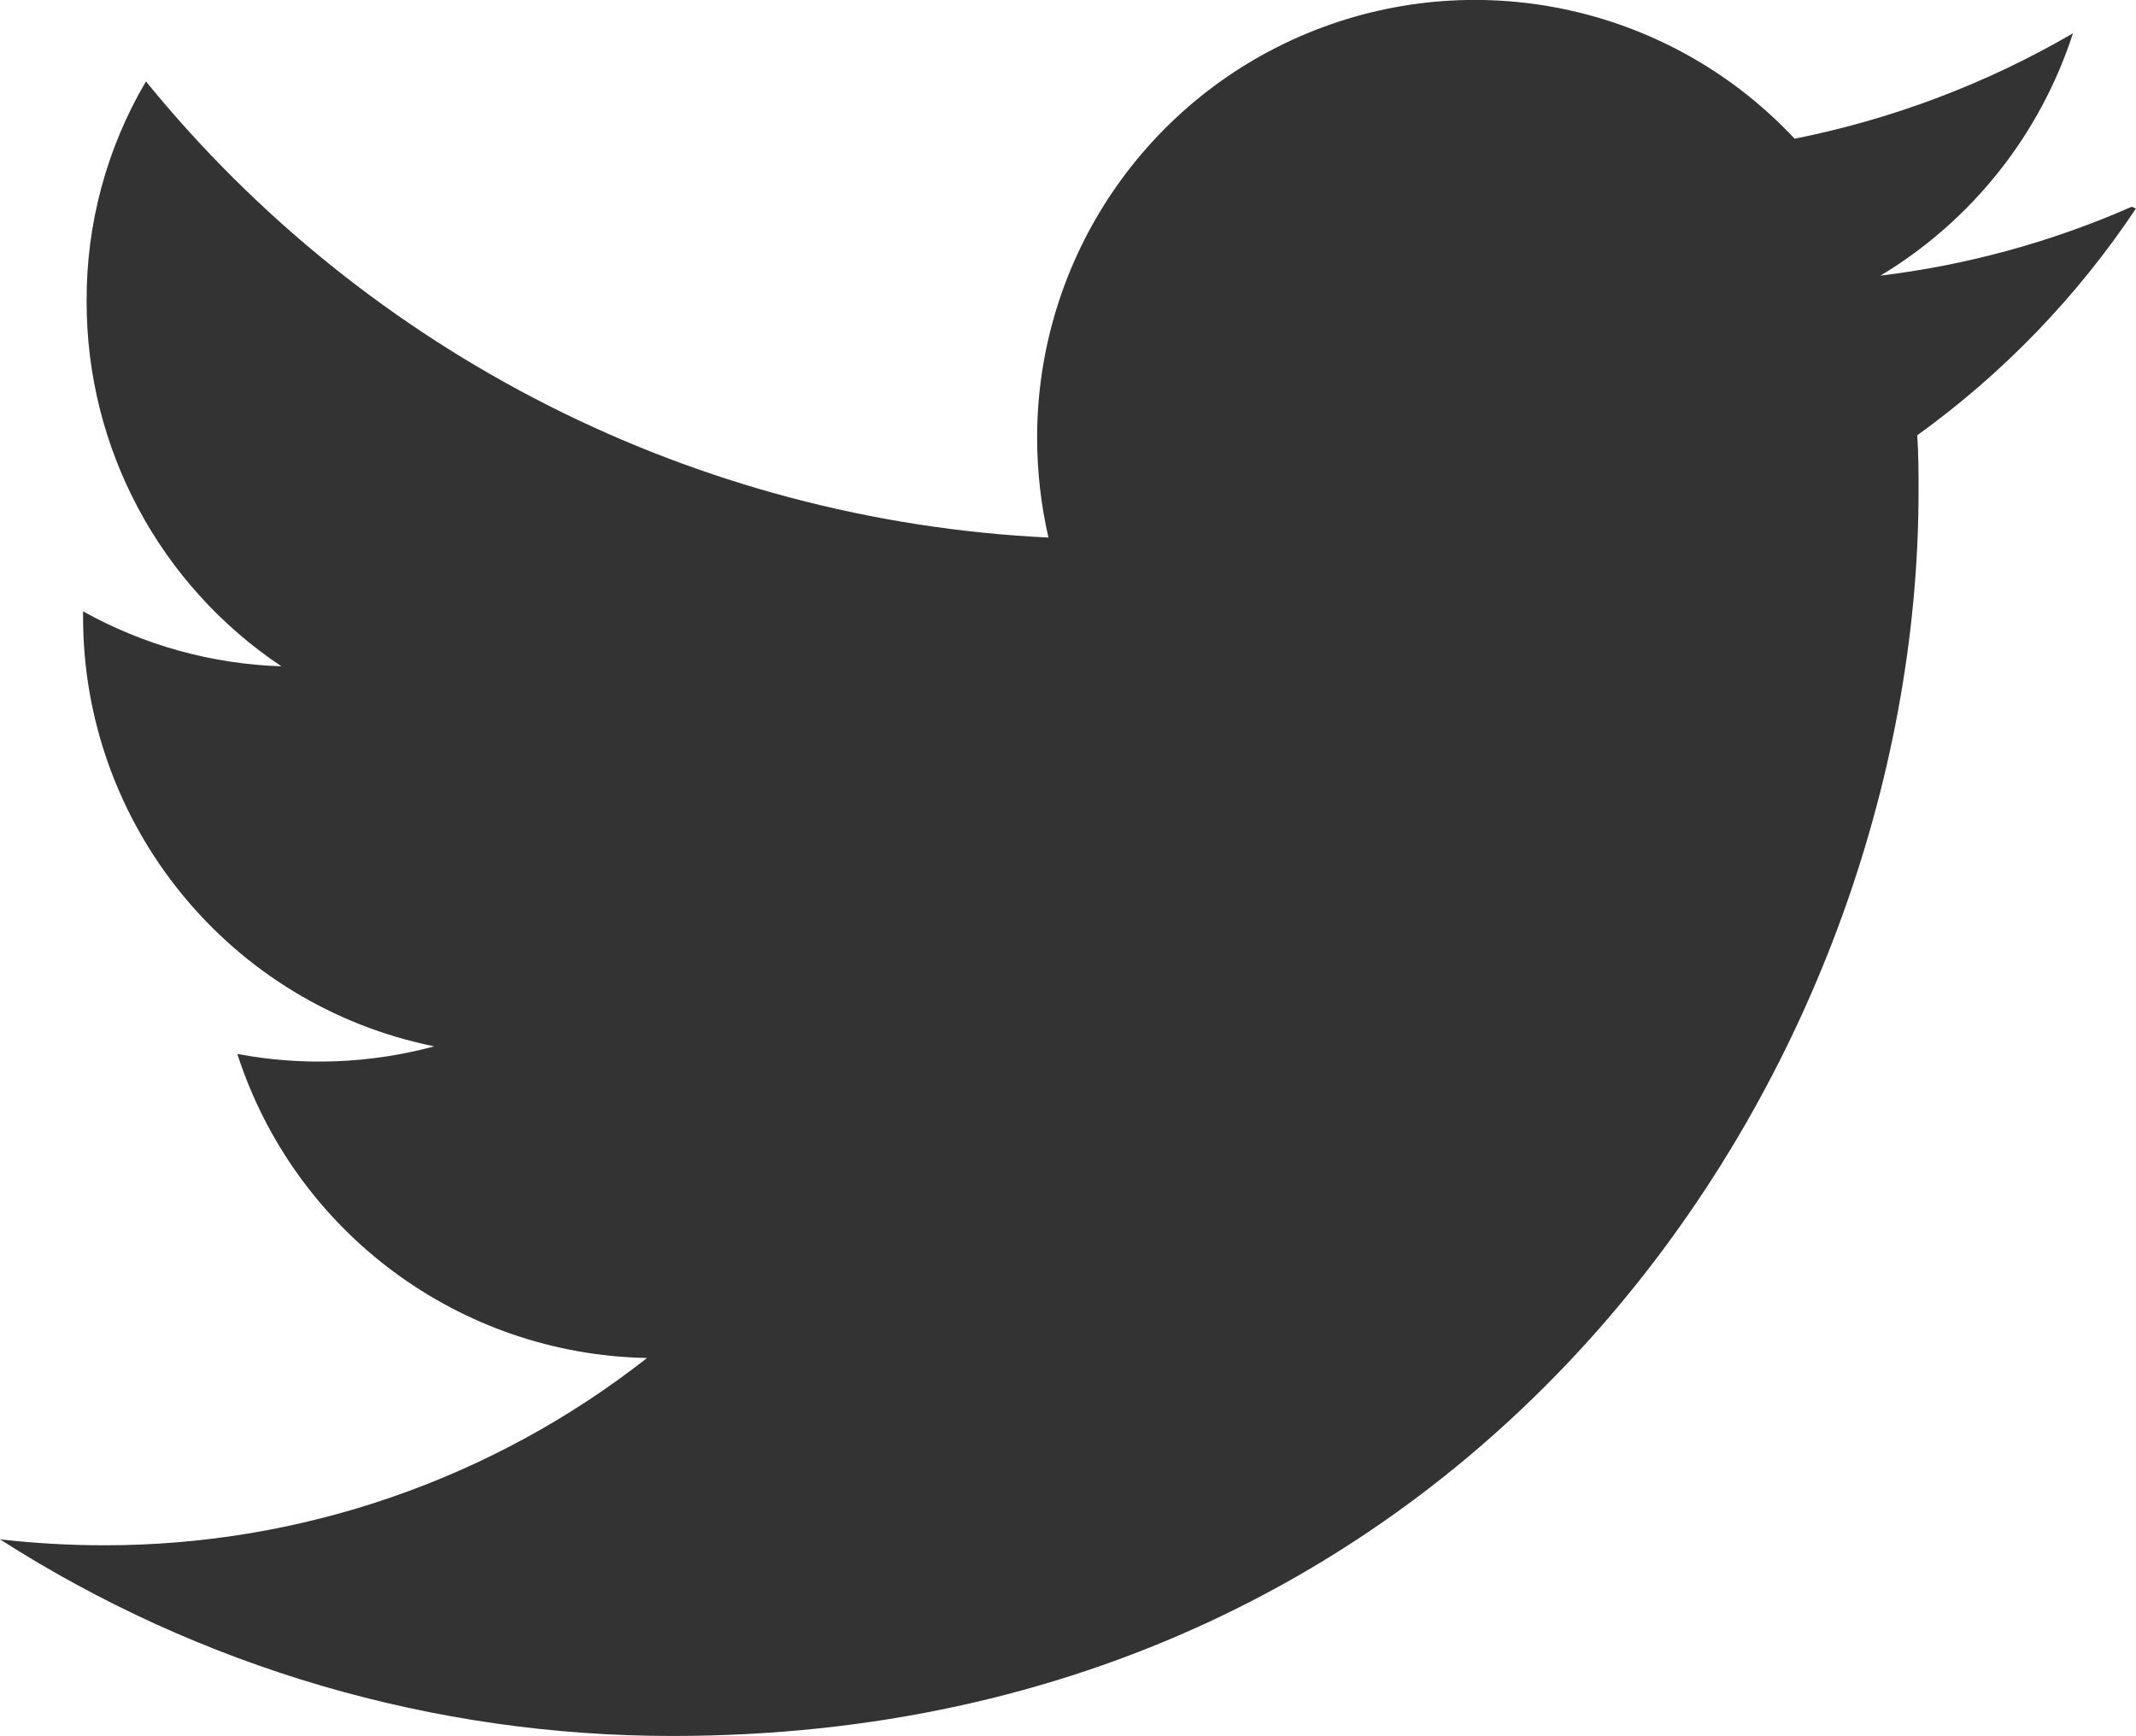
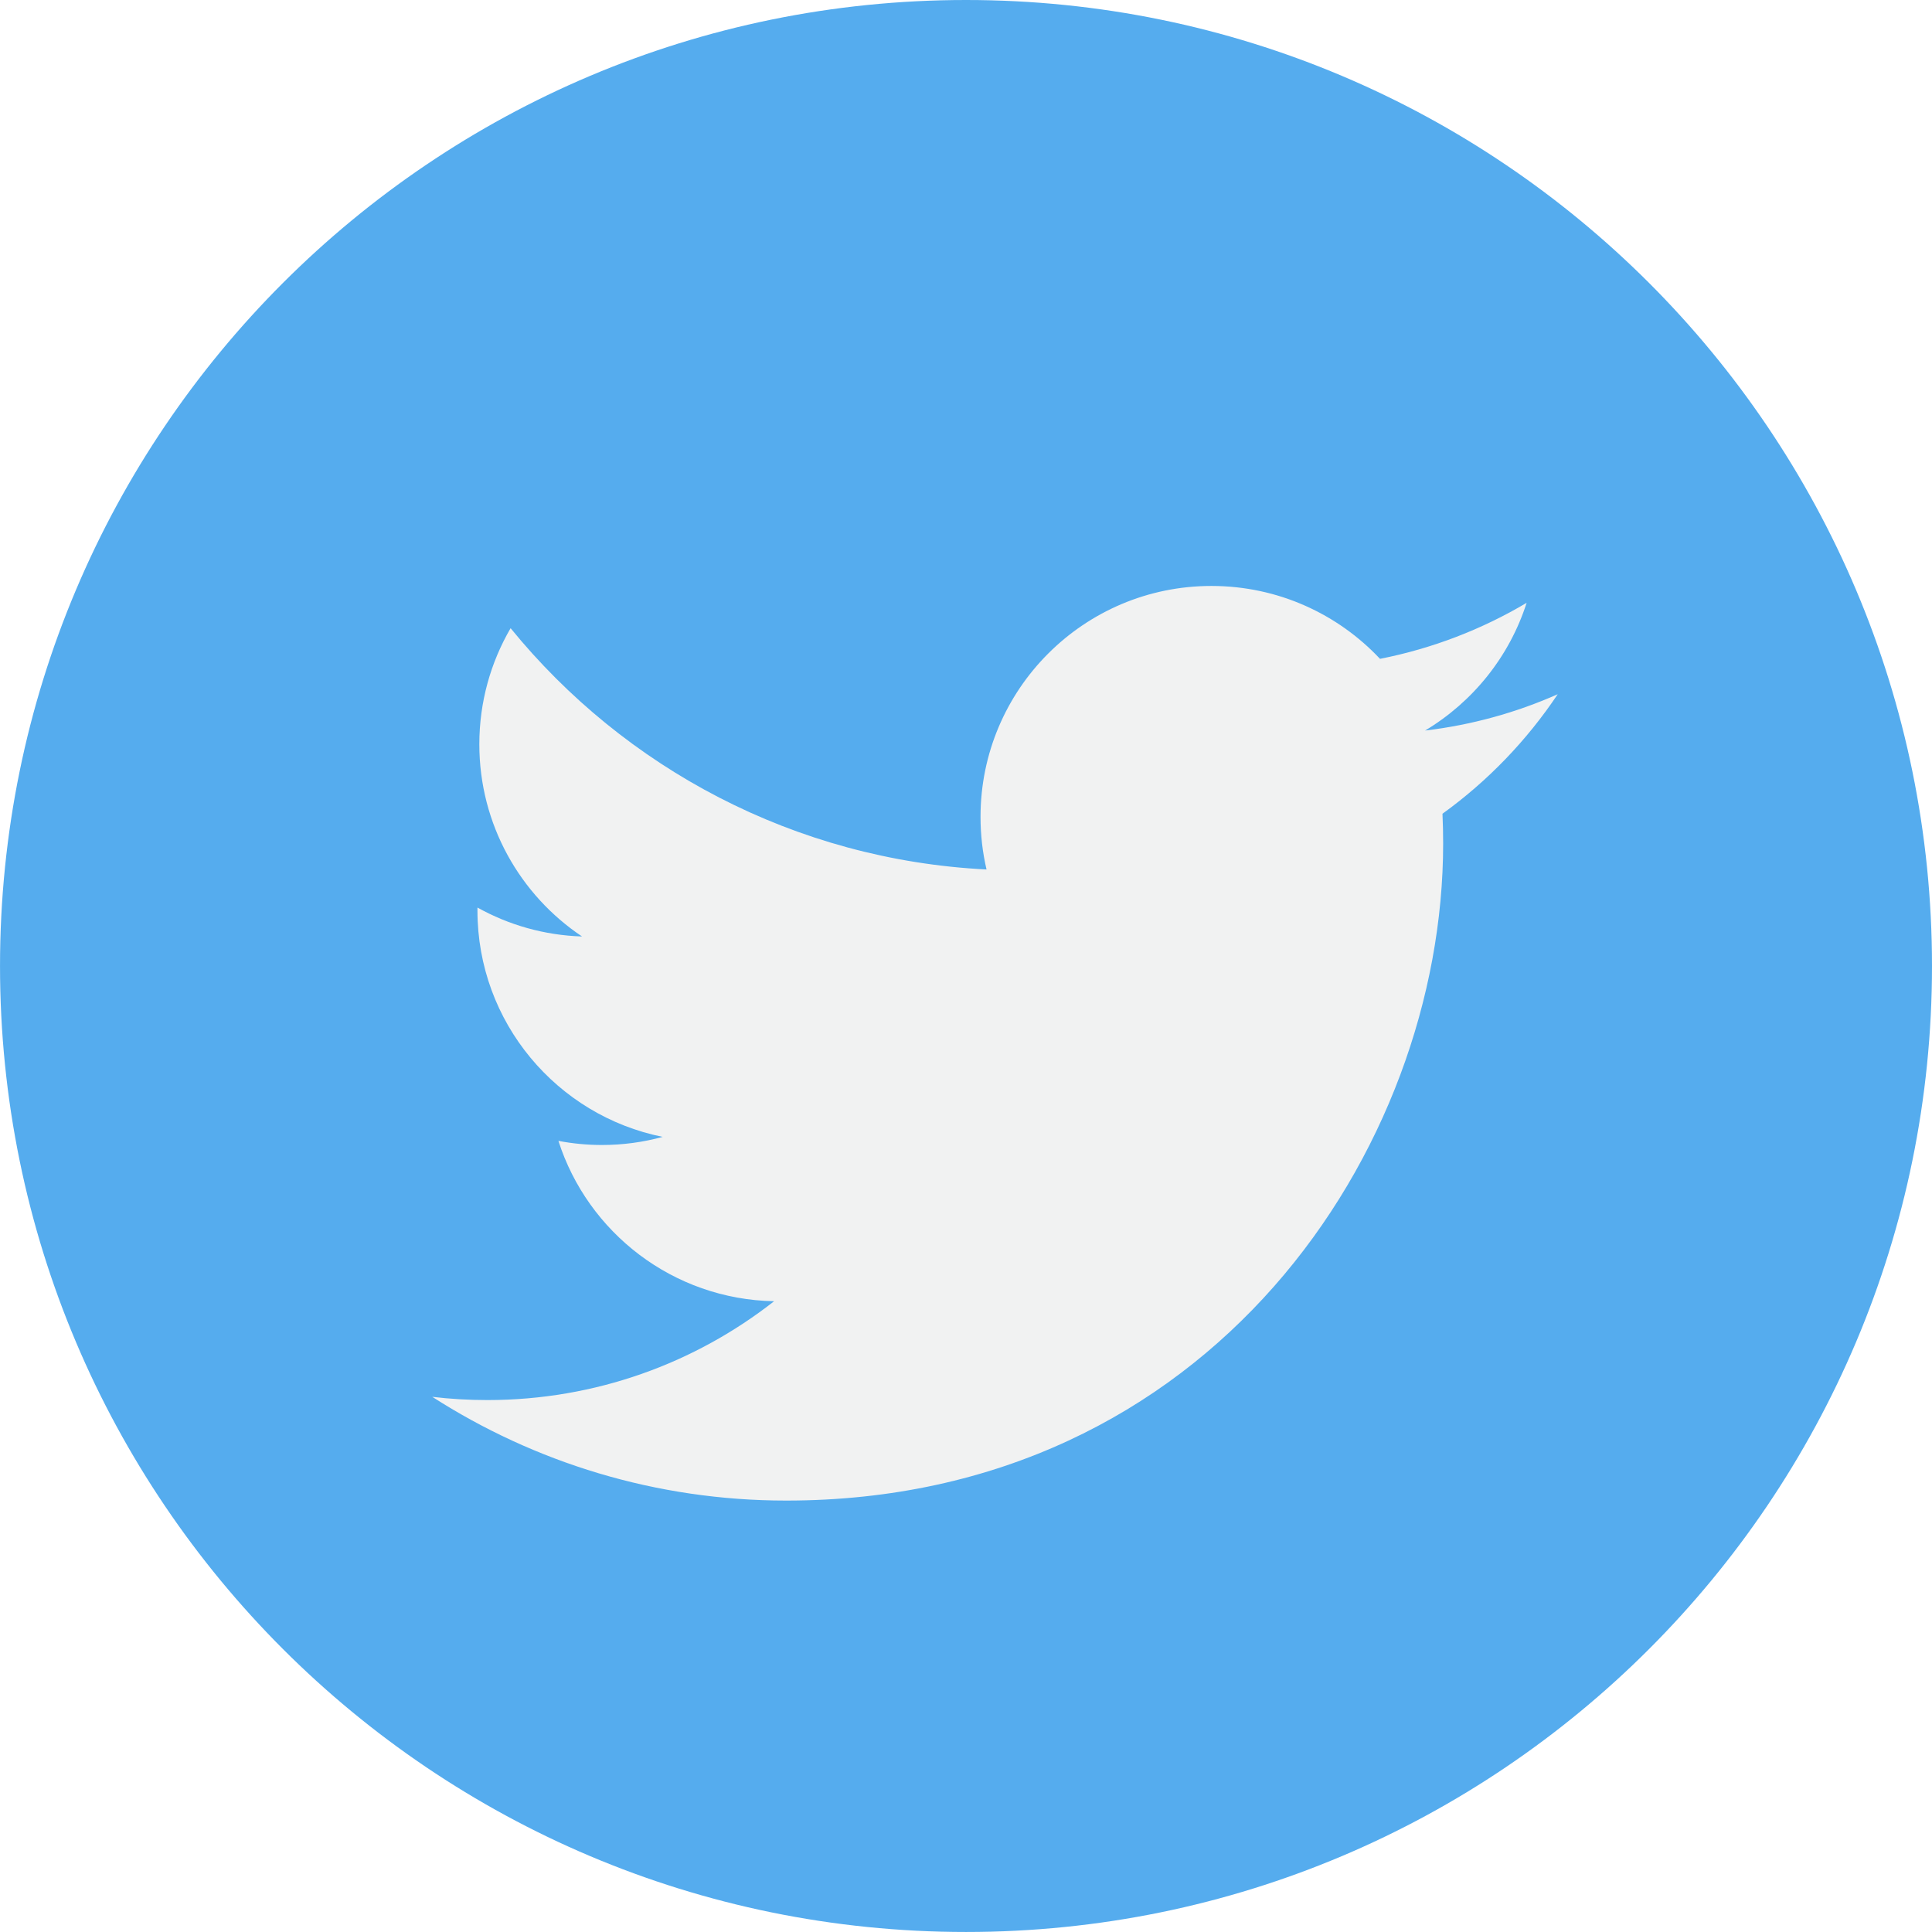
- <svg xmlns="http://www.w3.org/2000/svg" width="36.001" height="29.26" viewBox="0 0 36.001 29.26">
-   <path id="Icon_simple-twitter" data-name="Icon simple-twitter" d="M35.931,6.853a15,15,0,0,1-4.237,1.162,7.437,7.437,0,0,0,3.244-4.084,15.244,15.244,0,0,1-4.691,1.776,7.378,7.378,0,0,0-12.767,5.037,7.552,7.552,0,0,0,.191,1.686A20.9,20.9,0,0,1,2.46,4.741a7.233,7.233,0,0,0-1,3.713A7.381,7.381,0,0,0,4.743,14.6,7.357,7.357,0,0,1,1.4,13.674v.092a7.384,7.384,0,0,0,5.919,7.24A7.448,7.448,0,0,1,4,21.134a7.4,7.4,0,0,0,6.906,5.125,14.8,14.8,0,0,1-9.153,3.157A15.665,15.665,0,0,1,0,29.316,20.993,20.993,0,0,0,11.336,32.63c13.581,0,21-11.244,21-20.979,0-.314,0-.63-.022-.945A14.9,14.9,0,0,0,36,6.884l-.07-.03Z" transform="translate(0 -3.369)" fill="#333" />
+ <svg xmlns="http://www.w3.org/2000/svg" version="1.1" id="Capa_1" x="0px" y="0px" viewBox="0 0 112.197 112.197" style="enable-background:new 0 0 112.197 112.197;" xml:space="preserve">
+   <g>
+     <circle style="fill:#55ACEE;" cx="56.099" cy="56.098" r="56.098" />
+     <g>
+       <path style="fill:#F1F2F2;" d="M90.461,40.316c-2.404,1.066-4.99,1.787-7.702,2.109c2.769-1.659,4.894-4.284,5.897-7.417    c-2.591,1.537-5.462,2.652-8.515,3.253c-2.446-2.605-5.931-4.233-9.79-4.233c-7.404,0-13.409,6.005-13.409,13.409    c0,1.051,0.119,2.074,0.349,3.056c-11.144-0.559-21.025-5.897-27.639-14.012c-1.154,1.98-1.816,4.285-1.816,6.742    c0,4.651,2.369,8.757,5.965,11.161c-2.197-0.069-4.266-0.672-6.073-1.679c-0.001,0.057-0.001,0.114-0.001,0.17    c0,6.497,4.624,11.916,10.757,13.147c-1.124,0.308-2.311,0.471-3.532,0.471c-0.866,0-1.705-0.083-2.523-0.239    c1.706,5.326,6.657,9.203,12.526,9.312c-4.59,3.597-10.371,5.74-16.655,5.74c-1.08,0-2.15-0.063-3.197-0.188    c5.931,3.806,12.981,6.025,20.553,6.025c24.664,0,38.152-20.432,38.152-38.153c0-0.581-0.013-1.16-0.039-1.734    C86.391,45.366,88.664,43.005,90.461,40.316L90.461,40.316z" />
+     </g>
+   </g>
+   <g>
+ </g>
+   <g>
+ </g>
+   <g>
+ </g>
+   <g>
+ </g>
+   <g>
+ </g>
+   <g>
+ </g>
+   <g>
+ </g>
+   <g>
+ </g>
+   <g>
+ </g>
+   <g>
+ </g>
+   <g>
+ </g>
+   <g>
+ </g>
+   <g>
+ </g>
+   <g>
+ </g>
+   <g>
+ </g>
</svg>
